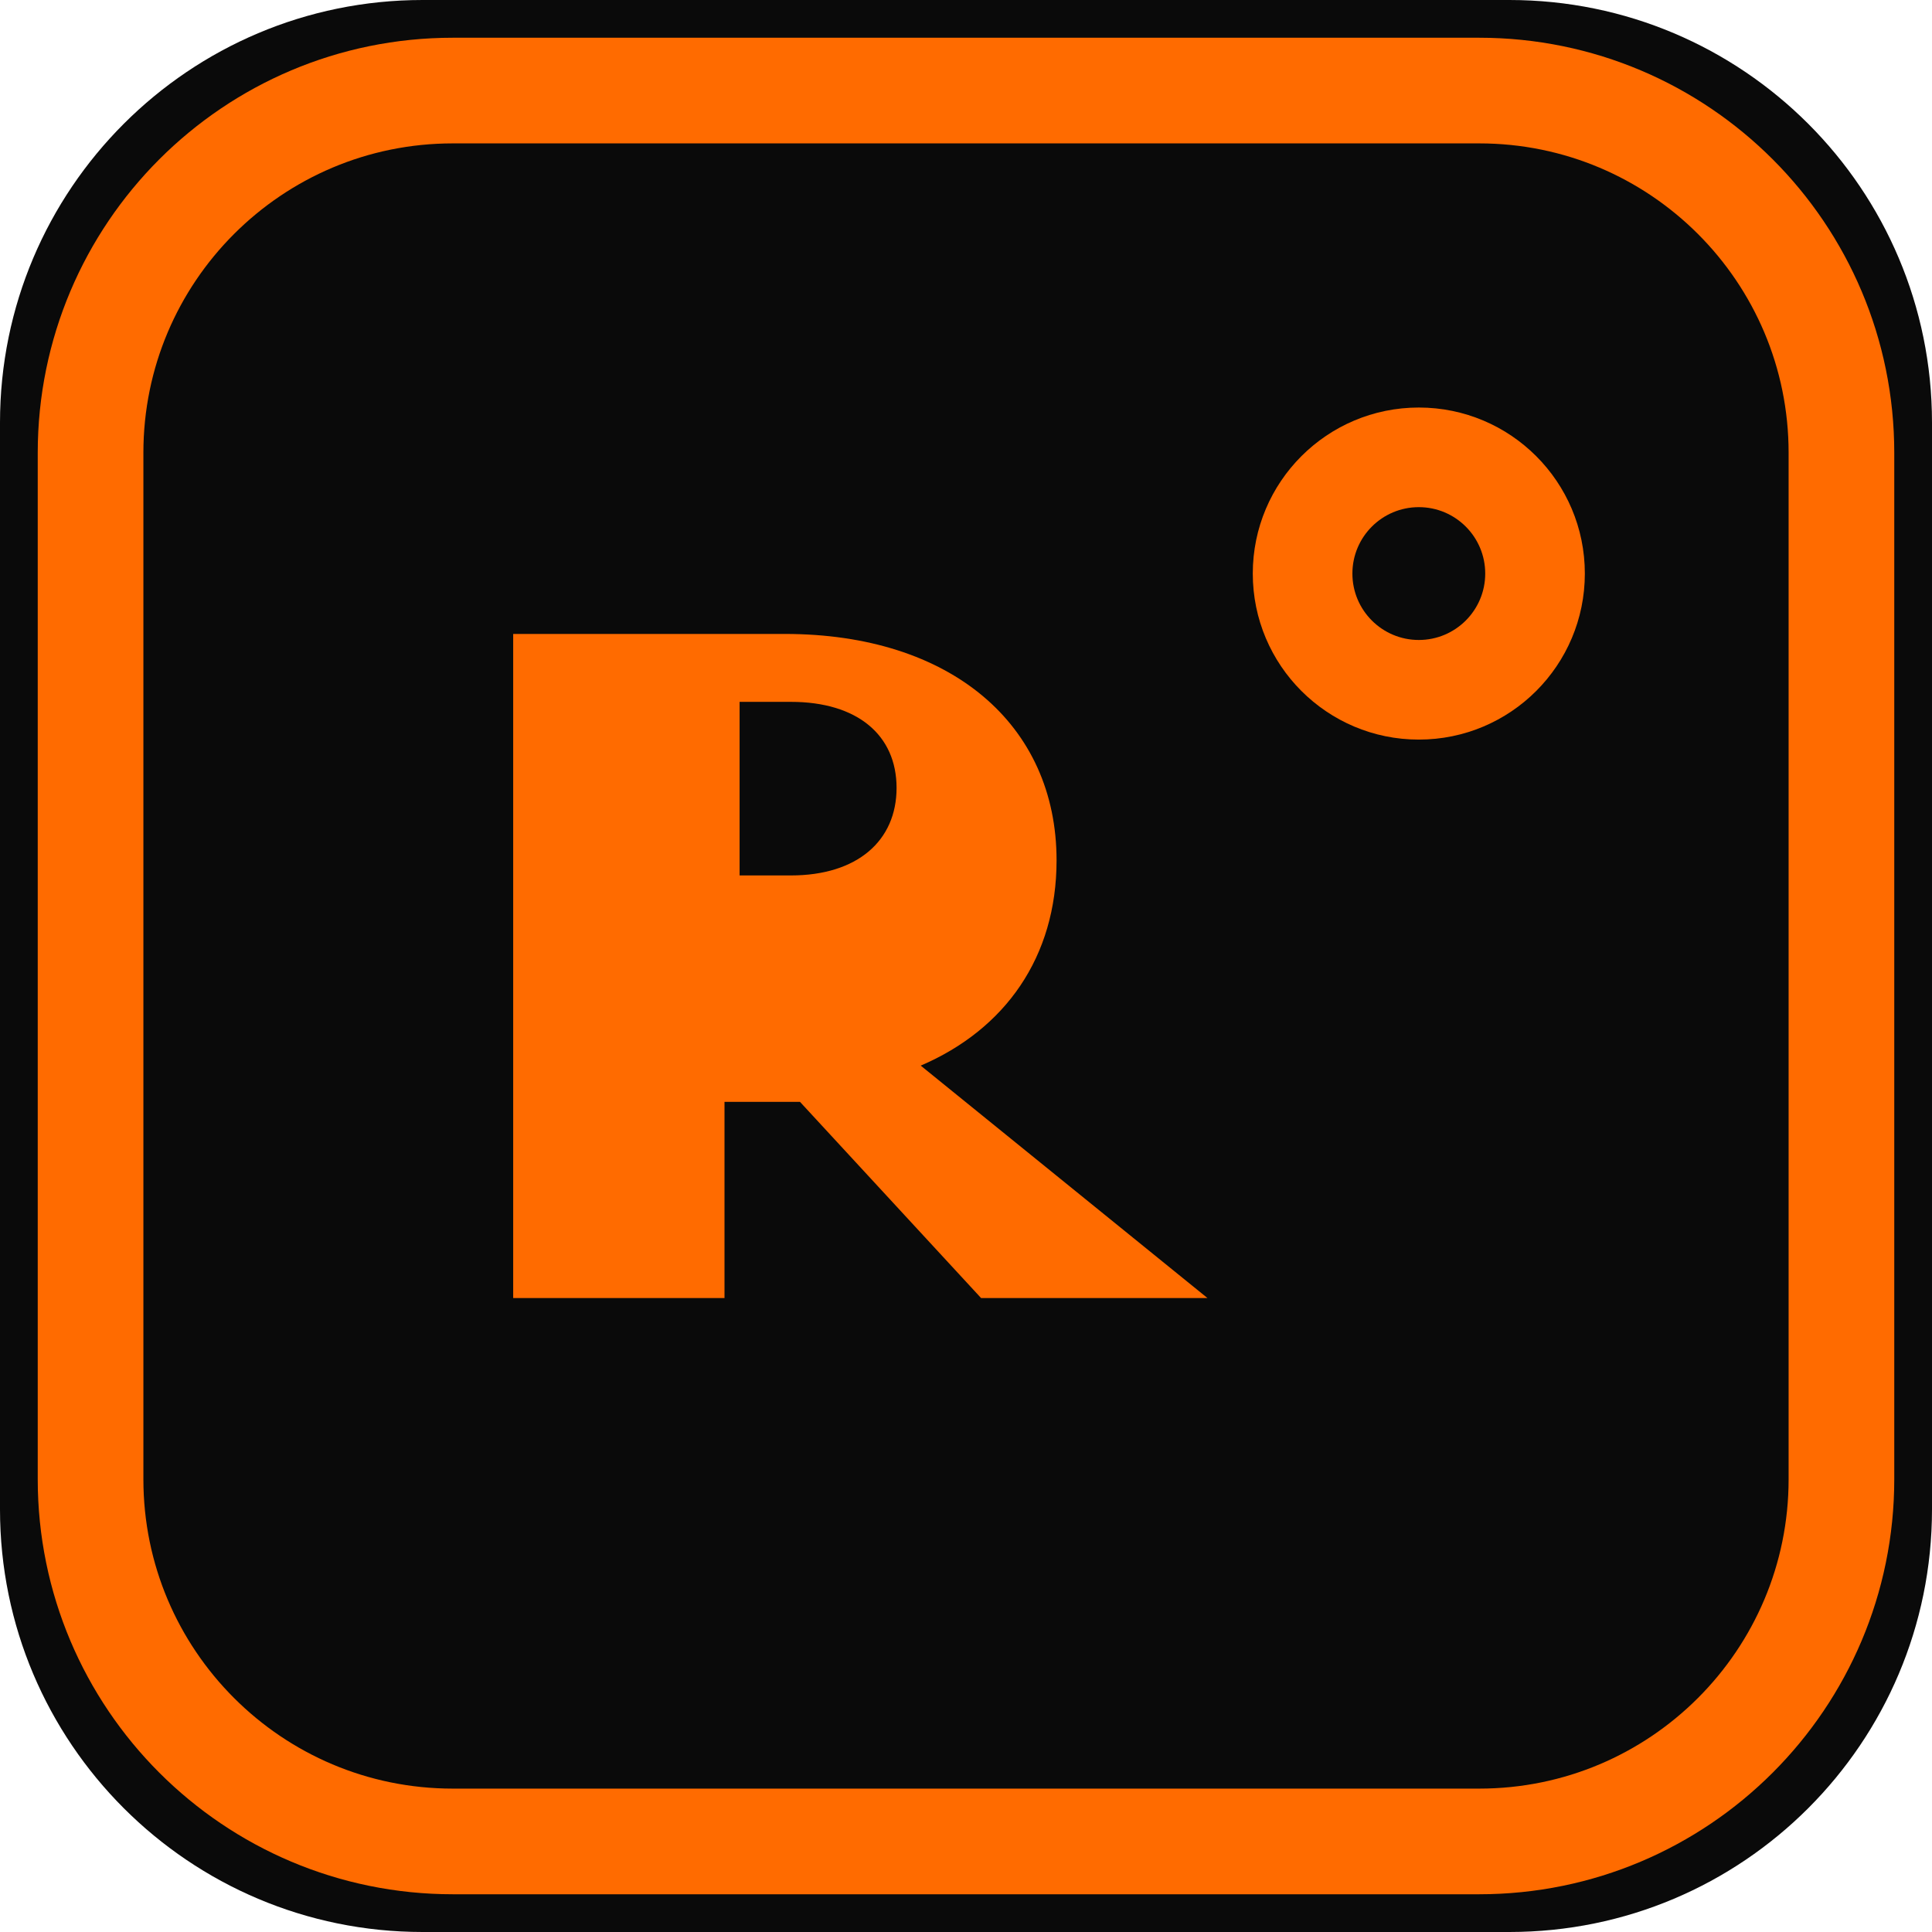
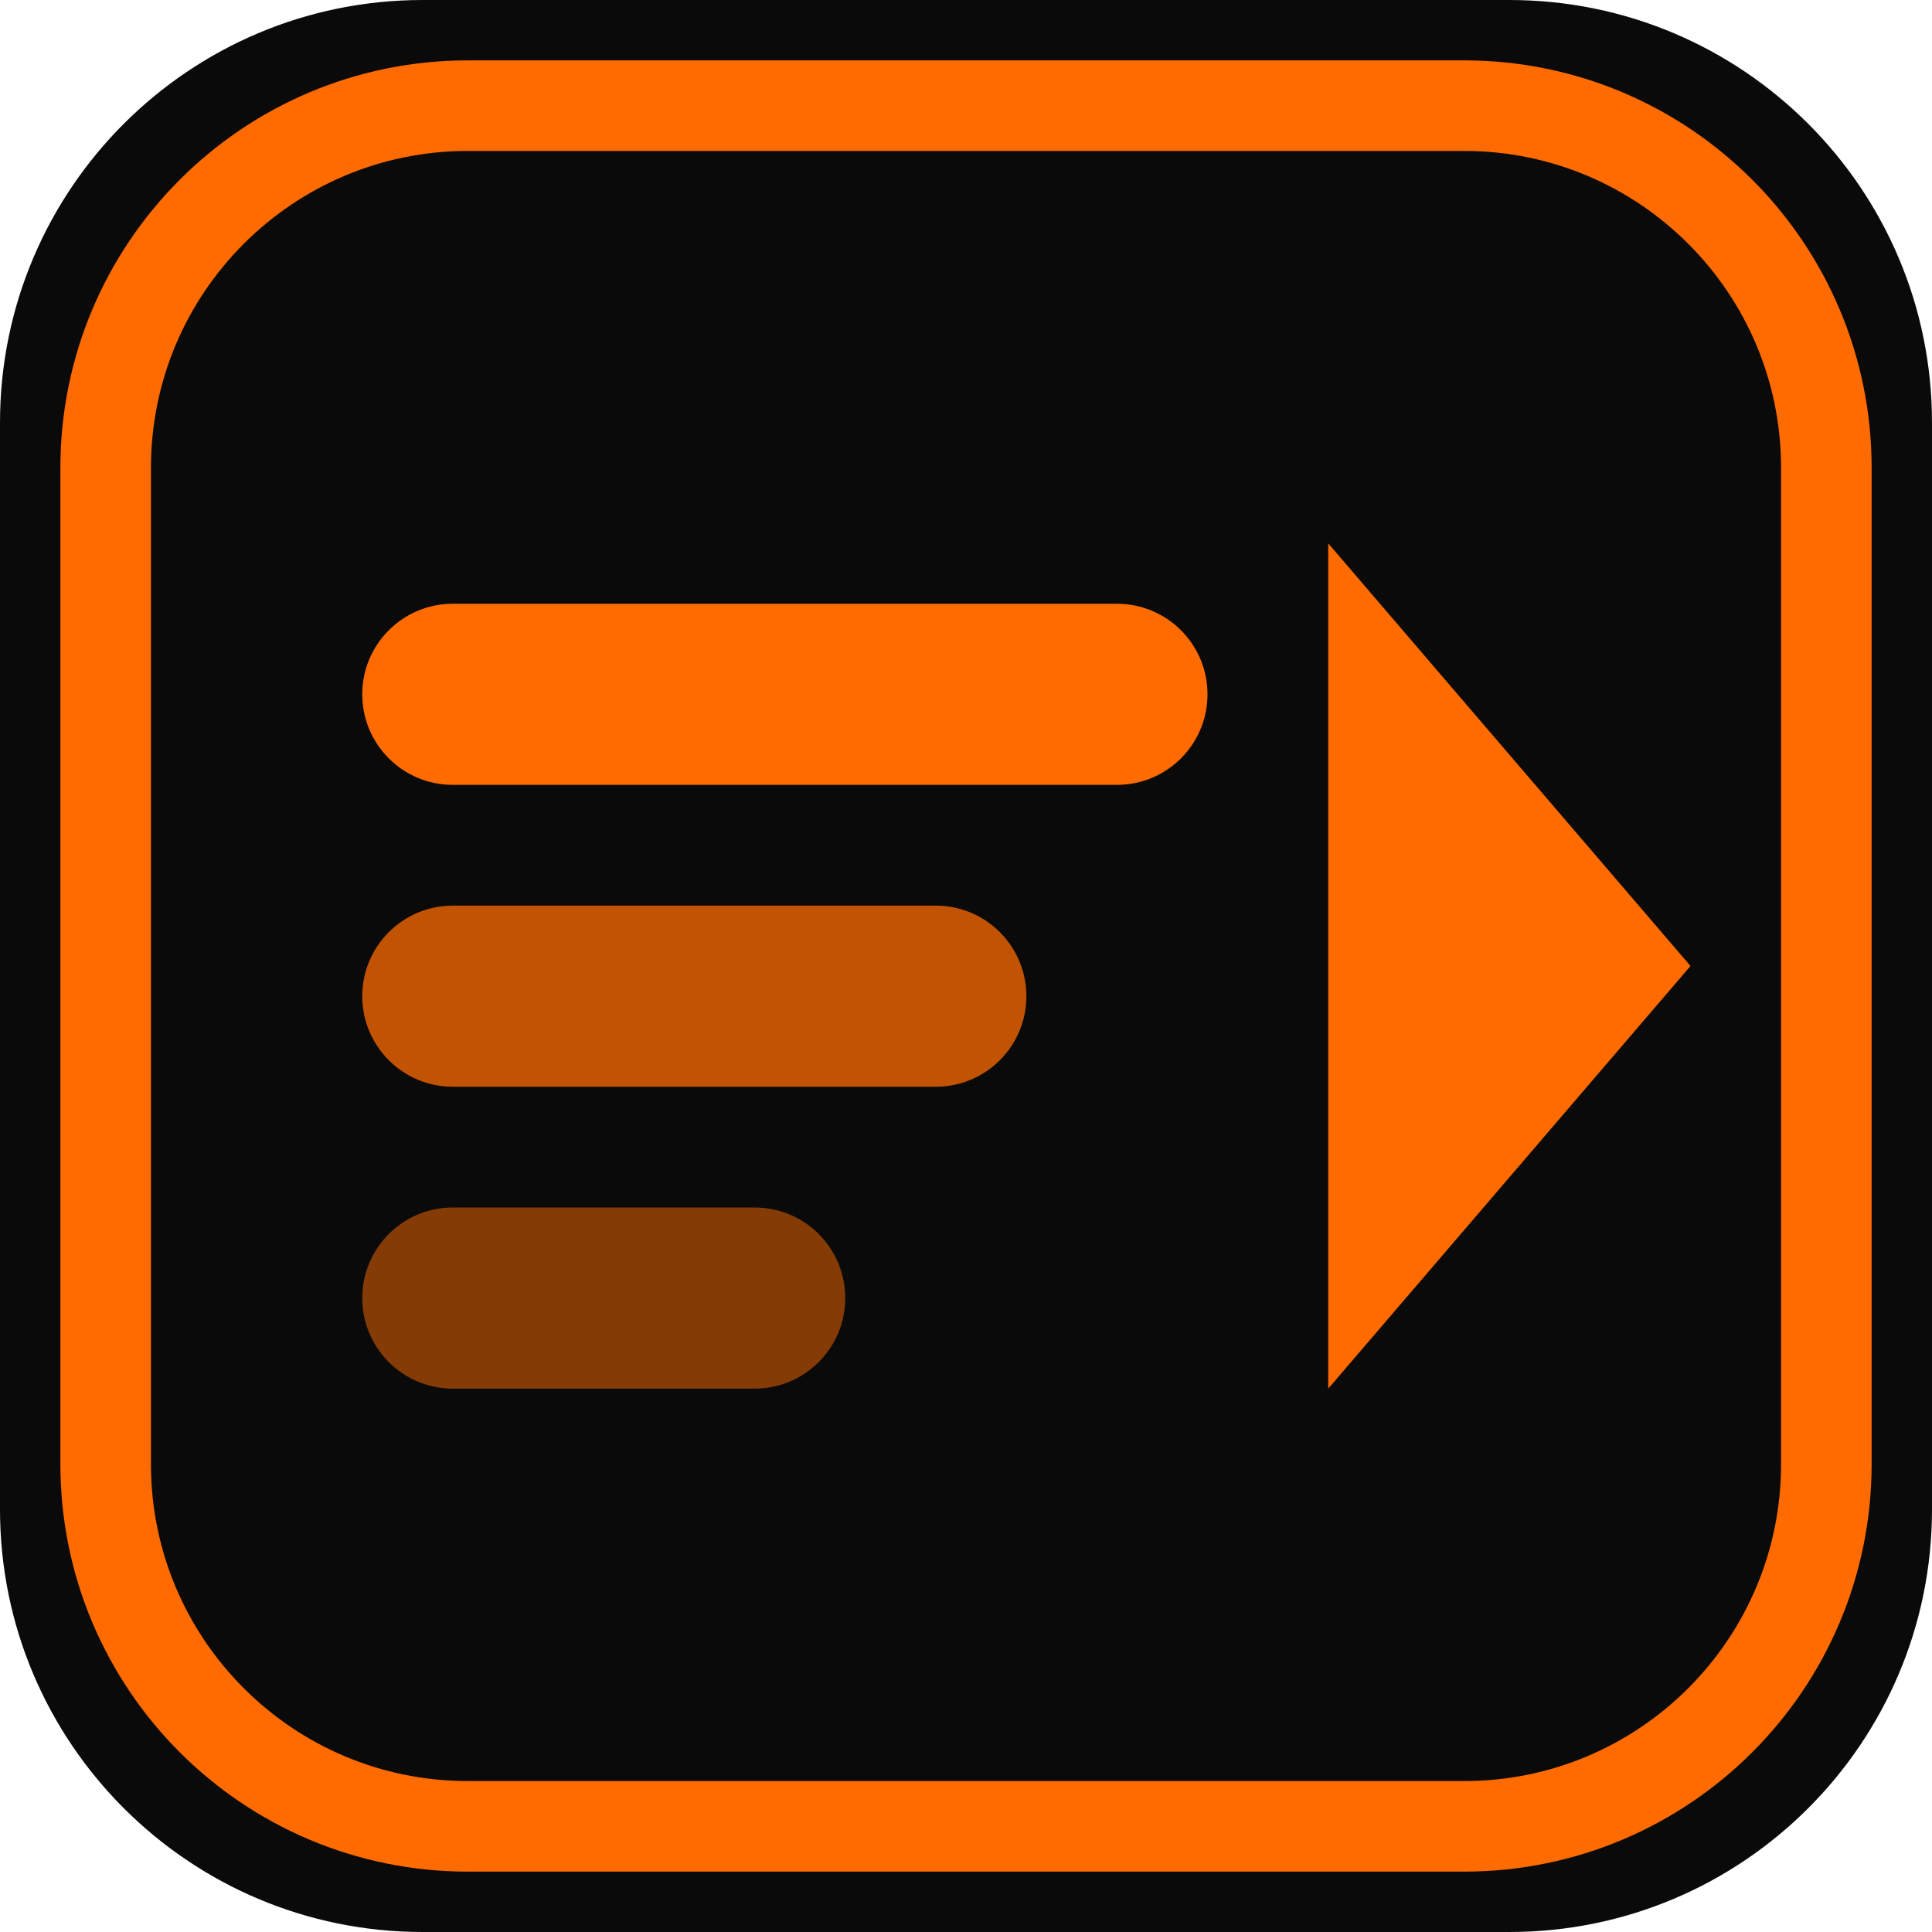
<svg xmlns="http://www.w3.org/2000/svg" viewBox="0 0 64 64" fill="none">
  <rect width="64" height="64" rx="14" fill="#0a0a0a" />
-   <rect x="3" y="3" width="58" height="58" rx="12" stroke="#ff6b00" stroke-width="3.5" />
-   <path d="M17 43V21h9c5.5 0 9 3 9 7.5 0 3.2-1.7 5.6-4.5 6.8L40 43h-7.5l-6-6.5H24V43H17zm7.5-14h1.7c2.2 0 3.5-1.15 3.5-2.9s-1.3-2.85-3.5-2.85H24.5v5.75z" fill="#ff6b00" />
-   <circle cx="47" cy="19" r="5.5" fill="#ff6b00" />
-   <circle cx="47" cy="19" r="2.2" fill="#0a0a0a" />
+   <rect x="3.5" y="3.5" width="57" height="57" rx="12" stroke="#ff6b00" stroke-width="3" />
+   <rect x="12" y="20" width="28" height="6" rx="3" fill="#ff6b00" />
+   <rect x="12" y="30" width="22" height="6" rx="3" fill="#ff6b00" opacity="0.75" />
+   <rect x="12" y="40" width="16" height="6" rx="3" fill="#ff6b00" opacity="0.5" />
+   <path d="M44 18 L56 32 L44 46 Z" fill="#ff6b00" />
</svg>
